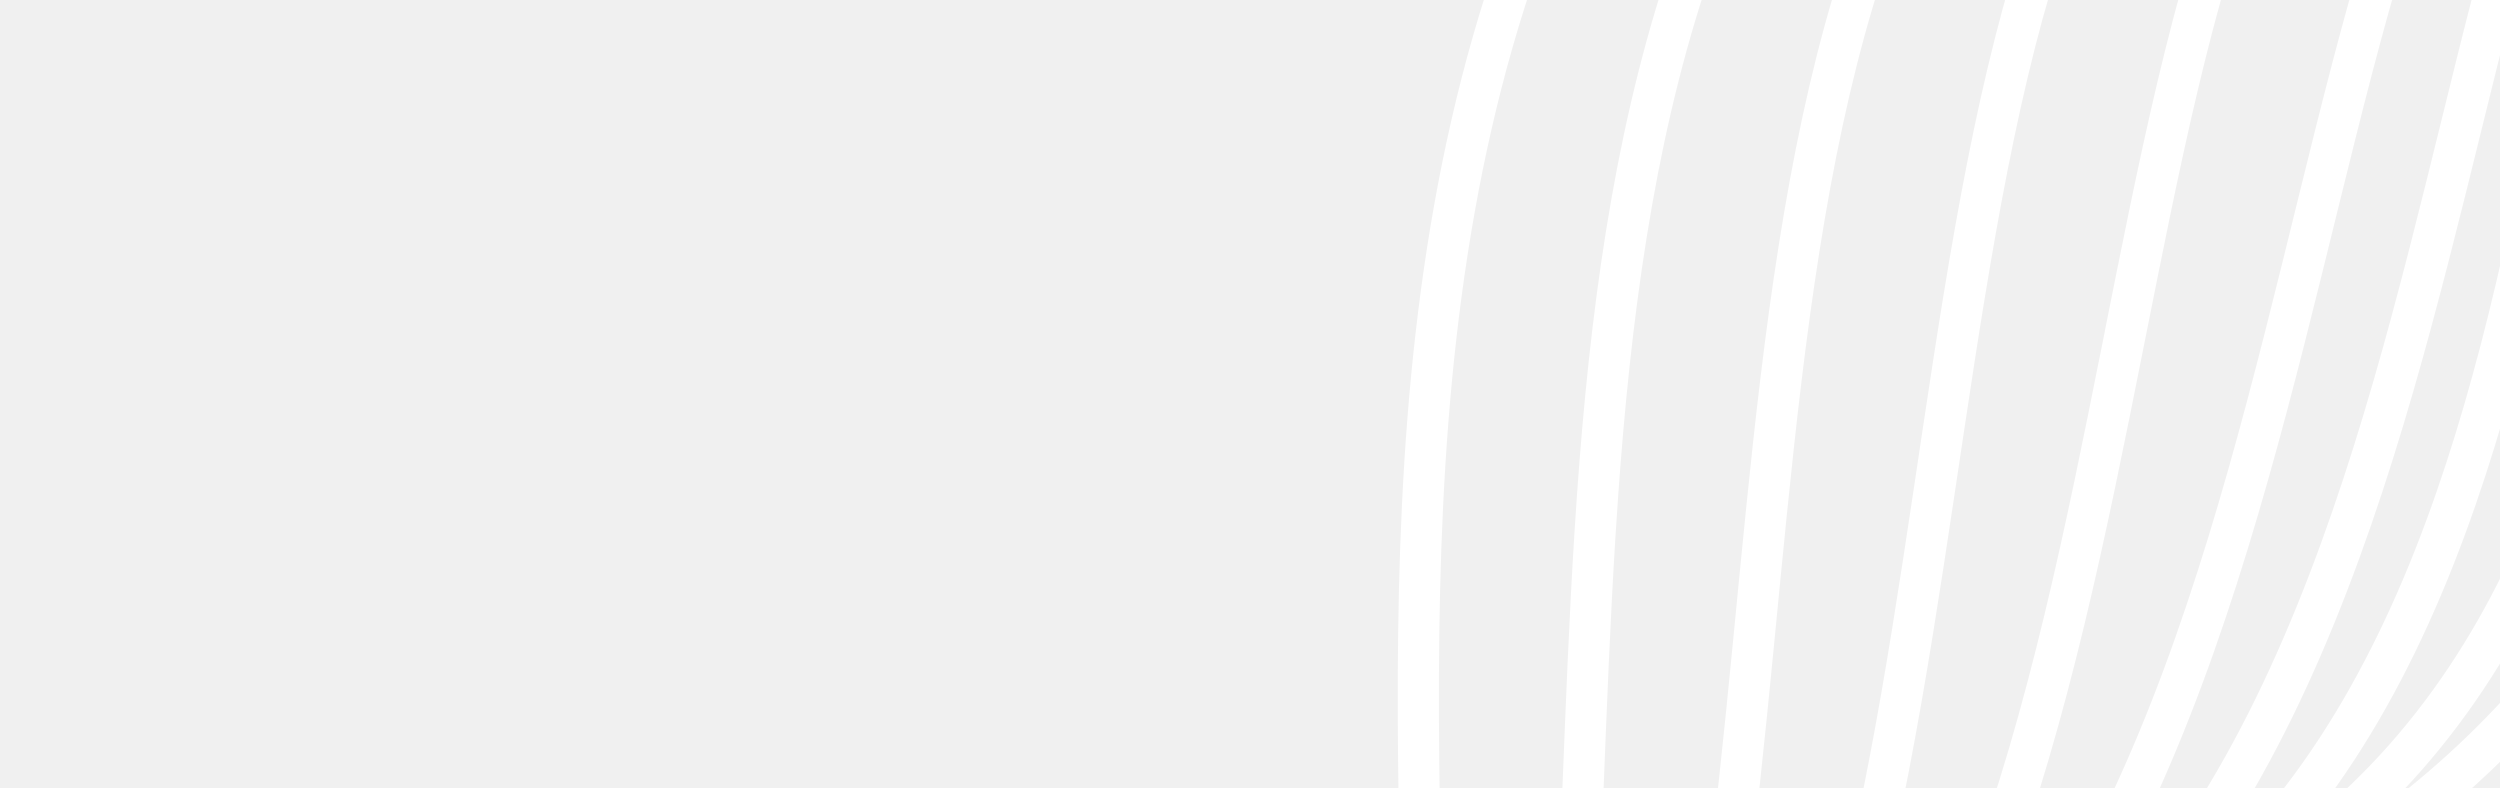
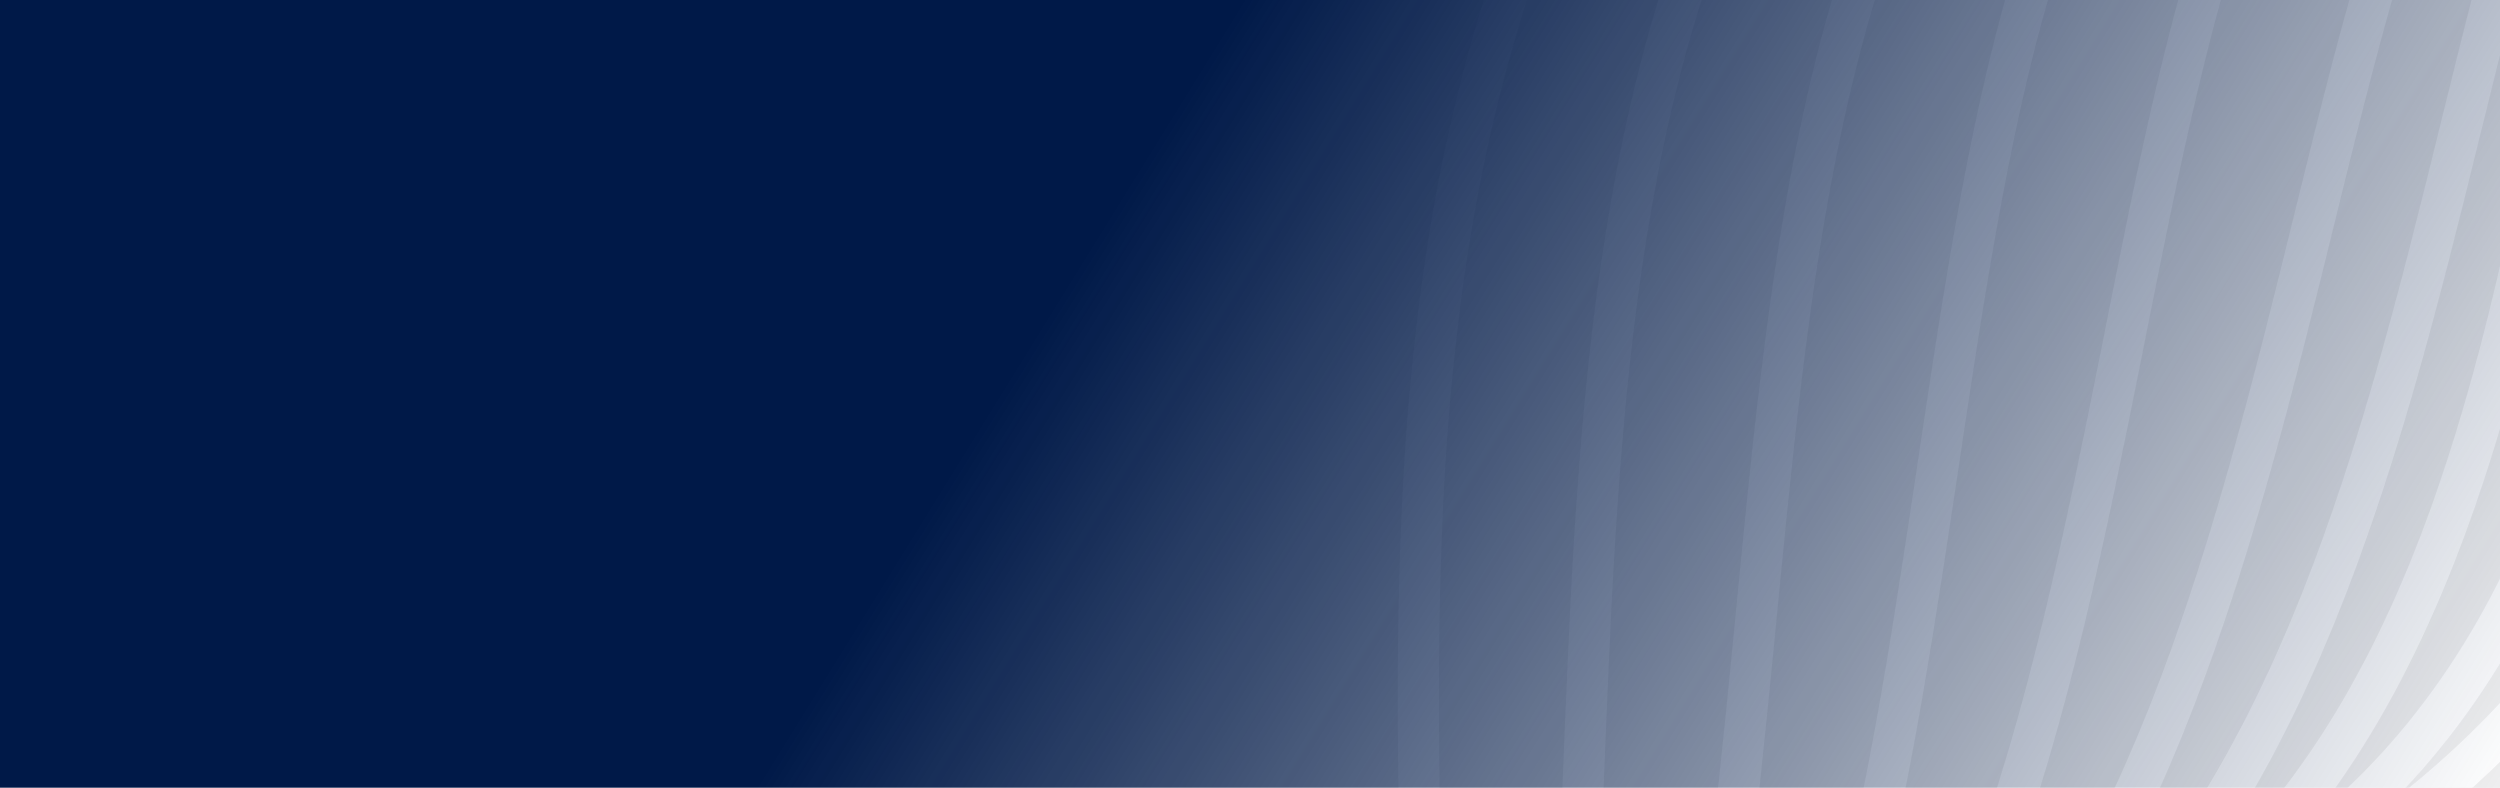
<svg xmlns="http://www.w3.org/2000/svg" width="365" height="115" viewBox="0 0 365 115" fill="none">
-   <g style="mix-blend-mode:color-dodge">
-     <path d="M665.436 -142.67C512.063 -164.642 324.82 -166.432 245.333 -52.272C162.524 66.658 254.436 227.48 165.554 300.896C62.275 386.212 -117.883 209.788 -252.537 298.097C-338.77 354.631 -302.826 451.868 -401.215 588.739C-472.835 688.346 -566.839 741.105 -635.357 770.155" stroke="url(#paint0_linear_911_4693)" stroke-width="6" stroke-linecap="round" stroke-linejoin="round" />
-     <path d="M664.125 -132.791C597.313 -131.877 521.321 -125.76 450.359 -117.259C377.158 -108.688 316.331 -101.309 274.882 -54.384C208.503 20.738 248.4 153.389 213.138 229.535C203.825 249.652 191.357 265.812 171.916 277.706C132.403 301.901 84.503 293.326 31.872 286.411C-47.827 275.926 -117.159 255.017 -197.183 301.641C-204.414 305.851 -211.665 310.266 -218.673 315.386C-287.495 365.626 -284.541 423.365 -340.756 525.574C-352.79 547.284 -365.946 569.306 -381.954 591.752C-405.105 624.364 -428.327 650.584 -456.047 672.607C-512.718 717.658 -573.285 739.994 -620.581 752.773" stroke="url(#paint1_linear_911_4693)" stroke-width="6" stroke-linecap="round" stroke-linejoin="round" />
-     <path d="M662.817 -122.916C605.39 -110.18 537.961 -91.835 471.55 -85.77C401.729 -79.391 347.528 -92.864 304.421 -56.489C237.163 0.25 274.073 146.043 225.044 215.886C212.499 233.753 198.124 246.397 178.278 254.537C137.425 271.282 90.586 258.362 38.377 258.105C-38.554 257.741 -84.765 258.382 -164.66 317.567C-171.406 322.554 -178.263 327.393 -184.8 332.71C-251.061 386.547 -257.203 427.472 -320.575 529.862C-334.29 552.028 -347.651 573.548 -362.66 594.803C-386.023 628.101 -407.175 653.49 -436.699 674.455C-494.847 715.751 -557.751 729.609 -605.784 735.439" stroke="url(#paint2_linear_911_4693)" stroke-width="6" stroke-linecap="round" stroke-linejoin="round" />
-     <path d="M661.506 -113.038C613.463 -88.457 554.567 -58.053 492.74 -54.279C426.253 -50.227 378.994 -84.282 333.958 -58.593C266.243 -19.98 300.164 138.955 236.948 202.24C221.292 217.914 204.859 226.943 184.627 231.356C142.374 240.571 96.675 223.183 44.88 229.801C-29.259 239.286 -52.73 261.17 -132.14 333.496C-138.43 339.219 -144.851 344.513 -150.938 350.021C-214.556 407.543 -230.146 431.388 -300.428 534.134C-315.878 556.712 -329.402 577.784 -343.401 597.838C-366.965 631.837 -386.005 656.426 -417.397 676.274C-476.928 713.937 -542.275 719.205 -591.032 718.076" stroke="url(#paint3_linear_911_4693)" stroke-width="6" stroke-linecap="round" stroke-linejoin="round" />
-     <path d="M660.213 -103.172C621.556 -66.769 571.194 -24.329 513.937 -22.814C450.789 -21.135 410.732 -75.375 363.515 -60.731C295.759 -39.712 326.538 132.184 248.884 188.55C230.175 202.135 211.619 207.385 191.008 208.131C147.33 209.707 102.746 187.765 51.393 201.448C-20.03 220.501 -21.146 263.473 -99.621 349.362C-105.497 355.79 -111.419 361.598 -117.079 367.294C-177.962 428.622 -203.337 435.089 -280.273 538.38C-297.513 561.347 -311.146 581.993 -324.145 600.834C-347.92 635.519 -364.81 659.386 -398.086 678.067C-458.921 712.204 -526.779 708.766 -576.261 700.677" stroke="url(#paint4_linear_911_4693)" stroke-width="6" stroke-linecap="round" stroke-linejoin="round" />
-     <path d="M658.893 -93.309C629.61 -45.075 587.773 9.261 535.13 8.653C475.301 7.804 442.505 -65.903 393.065 -62.845C325.312 -58.649 353.029 125.83 260.801 174.893C239.055 186.462 218.365 187.816 197.381 184.953C152.299 178.789 108.689 152.208 57.919 173.147C-10.96 201.537 9.946 265.509 -67.077 365.293C-72.561 372.399 -77.965 378.77 -83.195 384.609C-141.091 449.976 -176.244 438.999 -260.093 542.669C-279.067 566.047 -292.851 586.236 -304.84 603.876C-328.829 639.271 -343.528 662.469 -378.716 679.897C-440.807 710.623 -511.234 698.373 -561.441 683.325" stroke="url(#paint5_linear_911_4693)" stroke-width="6" stroke-linecap="round" stroke-linejoin="round" />
-     <path d="M665.618 -101.303C638.461 -51.428 598.854 4.79 547.284 5.259C488.454 5.796 458.802 -69.399 411.271 -68.89C346.392 -68.198 375.069 111.42 281.151 158.938C214.369 192.731 158.713 126.504 86.512 160.91C20.701 192.328 50.262 259.624 -27.445 353.117C-97.275 437.14 -147.101 420.307 -234.539 525.966C-297.857 602.473 -298.517 642.842 -352.879 670.506C-416.952 703.201 -493.736 686.921 -550.601 667.01" stroke="url(#paint6_linear_911_4693)" stroke-width="6" stroke-linecap="round" stroke-linejoin="round" />
-     <path d="M680.382 -127.17C648.112 -85.807 604.418 -38.005 550.415 -33.01C490.291 -27.446 459.644 -86.047 418.193 -78.87C359.084 -68.635 393.09 88.144 310.004 140.696C256.568 174.492 206.301 133.539 137.282 164.802C75.191 193.054 97.775 245.373 19.413 312.877C-61.274 382.376 -130.8 397.768 -203.495 488.291C-270.531 571.764 -264.127 616.418 -320.429 649.93C-387.198 689.884 -474.15 674.454 -543.594 651.79" stroke="url(#paint7_linear_911_4693)" stroke-width="6" stroke-linecap="round" stroke-linejoin="round" />
-     <path d="M695.145 -153.058C657.751 -120.221 609.979 -80.924 553.546 -71.298C492.127 -60.835 460.387 -102.283 425.102 -88.86C371.585 -68.506 411.288 63.784 338.843 122.442C298.454 155.154 253.863 140.572 188.041 168.659C129.679 193.761 141.645 228.966 66.256 272.627C-28.212 327.34 -114.018 375.673 -172.455 450.617C-243.082 541.175 -229.741 589.995 -287.96 629.36C-357.448 676.569 -454.557 662.003 -536.578 636.562" stroke="url(#paint8_linear_911_4693)" stroke-width="6" stroke-linecap="round" stroke-linejoin="round" />
-     <path d="M709.911 -178.928C667.381 -154.607 615.54 -123.907 556.681 -109.592C493.919 -94.319 461.269 -117.99 432.006 -98.869C384.251 -67.657 428.962 37.744 367.665 104.179C339.643 134.542 301.421 147.586 238.793 172.522C184.15 194.458 182.615 209.258 113.083 232.368C1.851 269.33 -96.865 353.934 -141.444 412.944C-215.4 510.834 -195.395 563.583 -255.53 608.776C-327.726 663.254 -434.991 649.529 -529.601 621.322" stroke="url(#paint9_linear_911_4693)" stroke-width="6" stroke-linecap="round" stroke-linejoin="round" />
-     <path d="M724.673 -204.793C677.019 -188.998 621.036 -166.967 559.81 -147.857C498.585 -128.748 462.53 -133.281 438.926 -108.846C397.622 -66.087 444.233 9.322 396.506 85.925C379.758 112.813 349.006 154.624 289.54 176.389C238.605 195.169 222.762 186.068 159.928 192.117C30.251 204.598 -79.366 332.464 -110.413 375.257C-187.106 480.965 -161.018 537.147 -223.081 588.179C-297.983 649.903 -415.405 637.042 -522.604 606.068" stroke="url(#paint10_linear_911_4693)" stroke-width="6" stroke-linecap="round" stroke-linejoin="round" />
-     <path d="M-515.608 590.834C-395.842 624.571 -268.253 636.581 -190.641 567.589C-126.663 510.727 -157.015 452.496 -79.393 337.577C-61.577 311.199 60.548 130.437 206.752 151.86C264.838 160.375 293.073 195.868 340.289 180.253C396.561 161.641 418.25 90.797 425.335 67.678C452.706 -21.683 411.878 -64.231 445.825 -118.83C464.275 -148.493 497.41 -161.447 562.931 -186.139C626.504 -210.092 686.649 -223.405 739.426 -230.674" stroke="url(#paint11_linear_911_4693)" stroke-width="6" stroke-linecap="round" stroke-linejoin="round" />
+   <g clip-path="url(#clip0_638_1176)">
+     <g style="mix-blend-mode:color-dodge">
+       <path d="M665.436 -142.67C512.063 -164.642 324.82 -166.432 245.333 -52.272C162.524 66.658 254.436 227.48 165.554 300.896C62.275 386.212 -117.883 209.788 -252.537 298.097C-338.77 354.631 -302.826 451.868 -401.215 588.739C-472.835 688.346 -566.839 741.105 -635.357 770.155" stroke="url(#paint0_linear_638_1176)" stroke-width="6" stroke-linecap="round" stroke-linejoin="round" />
+       <path d="M664.125 -132.791C597.313 -131.877 521.321 -125.76 450.358 -117.259C377.158 -108.688 316.331 -101.309 274.882 -54.384C208.502 20.738 248.4 153.389 213.138 229.535C203.824 249.652 191.357 265.812 171.916 277.706C132.403 301.901 84.503 293.326 31.872 286.411C-47.827 275.926 -117.159 255.017 -197.183 301.641C-204.415 305.851 -211.665 310.266 -218.674 315.386C-287.495 365.626 -284.542 423.365 -340.756 525.574C-352.79 547.284 -365.946 569.306 -381.954 591.752C-405.105 624.364 -428.327 650.584 -456.047 672.607C-512.719 717.658 -573.285 739.994 -620.581 752.773" stroke="url(#paint1_linear_638_1176)" stroke-width="6" stroke-linecap="round" stroke-linejoin="round" />
+       <path d="M662.817 -122.916C605.39 -110.179 537.961 -91.835 471.55 -85.77C401.729 -79.39 347.528 -92.864 304.421 -56.489C237.163 0.25 274.073 146.043 225.044 215.887C212.499 233.753 198.124 246.397 178.278 254.537C137.425 271.283 90.586 258.362 38.377 258.105C-38.554 257.741 -84.765 258.382 -164.66 317.567C-171.406 322.555 -178.263 327.393 -184.8 332.71C-251.061 386.548 -257.203 427.472 -320.575 529.862C-334.29 552.029 -347.651 573.549 -362.66 594.803C-386.023 628.102 -407.175 653.491 -436.699 674.455C-494.847 715.751 -557.751 729.61 -605.784 735.439" stroke="url(#paint2_linear_638_1176)" stroke-width="6" stroke-linecap="round" stroke-linejoin="round" />
+       <path d="M661.506 -113.038C613.463 -88.457 554.567 -58.053 492.74 -54.279C426.253 -50.227 378.994 -84.282 333.958 -58.593C266.243 -19.98 300.164 138.955 236.948 202.24C221.292 217.914 204.859 226.943 184.627 231.356C142.374 240.571 96.675 223.183 44.88 229.801C-29.259 239.286 -52.73 261.17 -132.14 333.496C-138.43 339.219 -144.851 344.513 -150.938 350.021C-214.556 407.543 -230.146 431.388 -300.428 534.134C-315.878 556.712 -329.402 577.784 -343.401 597.838C-366.965 631.837 -386.005 656.426 -417.397 676.274C-476.928 713.937 -542.275 719.205 -591.032 718.076" stroke="url(#paint3_linear_638_1176)" stroke-width="6" stroke-linecap="round" stroke-linejoin="round" />
+       <path d="M660.213 -103.172C621.556 -66.769 571.194 -24.329 513.937 -22.814C450.789 -21.135 410.732 -75.375 363.515 -60.731C295.759 -39.712 326.538 132.184 248.884 188.55C230.175 202.135 211.619 207.385 191.008 208.131C147.33 209.707 102.746 187.765 51.393 201.448C-20.03 220.501 -21.146 263.473 -99.621 349.362C-105.497 355.79 -111.419 361.598 -117.079 367.294C-177.962 428.622 -203.337 435.089 -280.273 538.38C-297.513 561.347 -311.146 581.993 -324.145 600.834C-347.92 635.519 -364.81 659.386 -398.086 678.067C-458.921 712.204 -526.779 708.766 -576.261 700.677" stroke="url(#paint4_linear_638_1176)" stroke-width="6" stroke-linecap="round" stroke-linejoin="round" />
+       <path d="M658.893 -93.309C629.61 -45.075 587.773 9.261 535.13 8.653C475.301 7.804 442.505 -65.903 393.065 -62.845C325.312 -58.649 353.029 125.83 260.801 174.893C239.055 186.462 218.365 187.816 197.381 184.953C152.299 178.789 108.689 152.208 57.919 173.147C-10.96 201.537 9.946 265.509 -67.077 365.293C-72.561 372.399 -77.965 378.77 -83.195 384.609C-141.091 449.976 -176.244 438.999 -260.093 542.669C-279.067 566.047 -292.851 586.236 -304.84 603.876C-328.829 639.271 -343.528 662.469 -378.716 679.897C-440.807 710.623 -511.234 698.373 -561.441 683.325" stroke="url(#paint5_linear_638_1176)" stroke-width="6" stroke-linecap="round" stroke-linejoin="round" />
+       <path d="M665.618 -101.303C638.461 -51.428 598.854 4.79 547.284 5.259C488.454 5.796 458.802 -69.399 411.271 -68.89C346.392 -68.198 375.069 111.42 281.151 158.938C214.369 192.731 158.713 126.504 86.512 160.91C20.701 192.328 50.262 259.624 -27.445 353.117C-97.275 437.14 -147.101 420.307 -234.539 525.966C-297.857 602.473 -298.517 642.842 -352.879 670.506C-416.952 703.201 -493.736 686.921 -550.601 667.01" stroke="url(#paint6_linear_638_1176)" stroke-width="6" stroke-linecap="round" stroke-linejoin="round" />
+       <path d="M680.382 -127.17C648.112 -85.807 604.418 -38.005 550.415 -33.01C490.291 -27.446 459.644 -86.047 418.193 -78.87C359.084 -68.635 393.09 88.144 310.004 140.696C256.568 174.492 206.301 133.539 137.282 164.802C75.191 193.054 97.775 245.373 19.413 312.877C-61.274 382.376 -130.8 397.768 -203.495 488.291C-270.531 571.764 -264.127 616.418 -320.429 649.93C-387.198 689.884 -474.15 674.454 -543.594 651.79" stroke="url(#paint7_linear_638_1176)" stroke-width="6" stroke-linecap="round" stroke-linejoin="round" />
+       <path d="M695.145 -153.058C657.751 -120.221 609.979 -80.924 553.545 -71.298C492.126 -60.835 460.387 -102.283 425.102 -88.86C371.584 -68.506 411.287 63.784 338.843 122.442C298.454 155.154 253.863 140.572 188.04 168.659C129.679 193.761 141.645 228.966 66.256 272.627C-28.212 327.34 -114.018 375.673 -172.456 450.617C-243.082 541.175 -229.741 589.995 -287.96 629.36C-357.448 676.569 -454.557 662.003 -536.578 636.562" stroke="url(#paint8_linear_638_1176)" stroke-width="6" stroke-linecap="round" stroke-linejoin="round" />
+       <path d="M709.911 -178.928C667.381 -154.607 615.54 -123.907 556.681 -109.591C493.919 -94.319 461.269 -117.99 432.006 -98.869C384.251 -67.657 428.962 37.745 367.665 104.179C339.643 134.543 301.421 147.586 238.793 172.522C184.15 194.458 182.614 209.259 113.083 232.368C1.851 269.33 -96.865 353.934 -141.445 412.944C-215.401 510.834 -195.395 563.583 -255.53 608.776C-327.726 663.254 -434.991 649.529 -529.601 621.322" stroke="url(#paint9_linear_638_1176)" stroke-width="6" stroke-linecap="round" stroke-linejoin="round" />
+       <path d="M724.673 -204.793C677.019 -188.998 621.036 -166.967 559.81 -147.857C498.585 -128.748 462.53 -133.281 438.926 -108.846C397.622 -66.087 444.233 9.322 396.506 85.925C379.758 112.813 349.006 154.624 289.54 176.389C238.605 195.169 222.762 186.068 159.928 192.117C30.251 204.598 -79.366 332.464 -110.413 375.257C-187.106 480.965 -161.018 537.147 -223.081 588.179C-297.983 649.903 -415.405 637.042 -522.604 606.068" stroke="url(#paint10_linear_638_1176)" stroke-width="6" stroke-linecap="round" stroke-linejoin="round" />
+       <path d="M-515.608 590.834C-395.842 624.571 -268.252 636.581 -190.641 567.589C-126.663 510.727 -157.015 452.496 -79.393 337.577C-61.577 311.199 60.548 130.437 206.752 151.86C264.838 160.375 293.073 195.868 340.289 180.253C396.561 161.64 418.25 90.797 425.335 67.678C452.706 -21.684 411.878 -64.231 445.825 -118.83C464.275 -148.493 497.41 -161.447 562.931 -186.139C626.504 -210.092 686.649 -223.405 739.426 -230.674" stroke="url(#paint11_linear_638_1176)" stroke-width="6" stroke-linecap="round" stroke-linejoin="round" />
+     </g>
+     <rect x="-12.5" width="378" height="123" fill="url(#paint12_linear_638_1176)" />
  </g>
  <defs>
-     <linearGradient id="paint0_linear_911_4693" x1="623.161" y1="-199.77" x2="-648.924" y2="752.672" gradientUnits="userSpaceOnUse">
+     <linearGradient id="paint0_linear_638_1176" x1="623.161" y1="-199.77" x2="-648.924" y2="752.672" gradientUnits="userSpaceOnUse">
      <stop offset="0.361" stop-color="#AC85FF" />
      <stop offset="0.422" stop-color="#86C5FF" />
      <stop offset="0.572" stop-color="#00F1BF" />
      <stop offset="0.79" stop-color="#7468FF" />
    </linearGradient>
-     <linearGradient id="paint1_linear_911_4693" x1="622.614" y1="-188.795" x2="-626.035" y2="746.101" gradientUnits="userSpaceOnUse">
+     <linearGradient id="paint1_linear_638_1176" x1="622.614" y1="-188.795" x2="-626.035" y2="746.101" gradientUnits="userSpaceOnUse">
      <stop offset="0.211" stop-color="#AC85FF" />
      <stop offset="0.429" stop-color="#86C5FF" />
      <stop offset="0.56" stop-color="#00F1BF" />
      <stop offset="0.79" stop-color="#7468FF" />
    </linearGradient>
-     <linearGradient id="paint2_linear_911_4693" x1="619.061" y1="-181.866" x2="-606.153" y2="735.482" gradientUnits="userSpaceOnUse">
+     <linearGradient id="paint2_linear_638_1176" x1="619.061" y1="-181.866" x2="-606.153" y2="735.483" gradientUnits="userSpaceOnUse">
      <stop offset="0.146" stop-color="#7468FF" />
      <stop offset="0.265" stop-color="#AC85FF" />
      <stop offset="0.406" stop-color="#86C5FF" />
      <stop offset="0.557" stop-color="#00F1BF" />
    </linearGradient>
-     <linearGradient id="paint3_linear_911_4693" x1="615.82" y1="-174.516" x2="-585.971" y2="725.295" gradientUnits="userSpaceOnUse">
+     <linearGradient id="paint3_linear_638_1176" x1="615.82" y1="-174.516" x2="-585.971" y2="725.295" gradientUnits="userSpaceOnUse">
      <stop offset="0.05" stop-color="#AC85FF" />
      <stop offset="0.248" stop-color="#86C5FF" />
      <stop offset="0.45" stop-color="#00F1BF" />
      <stop offset="0.79" stop-color="#7468FF" />
    </linearGradient>
-     <linearGradient id="paint4_linear_911_4693" x1="617.734" y1="-160.289" x2="-560.633" y2="721.984" gradientUnits="userSpaceOnUse">
+     <linearGradient id="paint4_linear_638_1176" x1="617.734" y1="-160.289" x2="-560.633" y2="721.984" gradientUnits="userSpaceOnUse">
      <stop stop-color="#7468FF" />
      <stop offset="0.218" stop-color="#AC85FF" />
      <stop offset="0.26" stop-color="#86C5FF" />
      <stop offset="0.394" stop-color="#86C5FF" />
      <stop offset="0.505" stop-color="#00F1BF" />
    </linearGradient>
-     <linearGradient id="paint5_linear_911_4693" x1="621.449" y1="-143.652" x2="-533.482" y2="721.075" gradientUnits="userSpaceOnUse">
+     <linearGradient id="paint5_linear_638_1176" x1="621.449" y1="-143.652" x2="-533.482" y2="721.075" gradientUnits="userSpaceOnUse">
      <stop stop-color="#00F1BF" />
      <stop offset="0.26" stop-color="#86C5FF" />
      <stop offset="0.49" stop-color="#AC85FF" />
      <stop offset="0.79" stop-color="#7468FF" />
    </linearGradient>
-     <linearGradient id="paint6_linear_911_4693" x1="632.984" y1="-145.272" x2="-515.355" y2="714.518" gradientUnits="userSpaceOnUse">
+     <linearGradient id="paint6_linear_638_1176" x1="632.984" y1="-145.272" x2="-515.355" y2="714.518" gradientUnits="userSpaceOnUse">
      <stop stop-color="#00F1BF" />
      <stop offset="0.26" stop-color="#86C5FF" />
      <stop offset="0.49" stop-color="#AC85FF" />
      <stop offset="0.79" stop-color="#7468FF" />
    </linearGradient>
-     <linearGradient id="paint7_linear_911_4693" x1="651.039" y1="-166.948" x2="-507.549" y2="700.517" gradientUnits="userSpaceOnUse">
+     <linearGradient id="paint7_linear_638_1176" x1="651.039" y1="-166.948" x2="-507.549" y2="700.517" gradientUnits="userSpaceOnUse">
      <stop stop-color="#00F1BF" />
      <stop offset="0.26" stop-color="#86C5FF" />
      <stop offset="0.49" stop-color="#AC85FF" />
      <stop offset="0.79" stop-color="#7468FF" />
    </linearGradient>
-     <linearGradient id="paint8_linear_911_4693" x1="673.155" y1="-183.168" x2="-495.684" y2="691.971" gradientUnits="userSpaceOnUse">
+     <linearGradient id="paint8_linear_638_1176" x1="673.155" y1="-183.168" x2="-495.684" y2="691.971" gradientUnits="userSpaceOnUse">
      <stop stop-color="#00F1BF" />
      <stop offset="0.26" stop-color="#86C5FF" />
      <stop offset="0.49" stop-color="#AC85FF" />
      <stop offset="0.79" stop-color="#7468FF" />
    </linearGradient>
-     <linearGradient id="paint9_linear_911_4693" x1="695.174" y1="-199.528" x2="-483.902" y2="683.276" gradientUnits="userSpaceOnUse">
+     <linearGradient id="paint9_linear_638_1176" x1="695.174" y1="-199.528" x2="-483.902" y2="683.276" gradientUnits="userSpaceOnUse">
      <stop stop-color="#00F1BF" />
      <stop offset="0.26" stop-color="#86C5FF" />
      <stop offset="0.49" stop-color="#AC85FF" />
      <stop offset="0.79" stop-color="#7468FF" />
    </linearGradient>
-     <linearGradient id="paint10_linear_911_4693" x1="715.74" y1="-217.82" x2="-473.586" y2="672.659" gradientUnits="userSpaceOnUse">
+     <linearGradient id="paint10_linear_638_1176" x1="715.74" y1="-217.82" x2="-473.586" y2="672.659" gradientUnits="userSpaceOnUse">
      <stop stop-color="#00F1BF" />
      <stop offset="0.26" stop-color="#86C5FF" />
      <stop offset="0.49" stop-color="#AC85FF" />
      <stop offset="0.79" stop-color="#7468FF" />
    </linearGradient>
-     <linearGradient id="paint11_linear_911_4693" x1="739.967" y1="-231.227" x2="-459.597" y2="666.918" gradientUnits="userSpaceOnUse">
+     <linearGradient id="paint11_linear_638_1176" x1="739.967" y1="-231.227" x2="-459.597" y2="666.918" gradientUnits="userSpaceOnUse">
      <stop stop-color="#00F1BF" />
      <stop offset="0.26" stop-color="#86C5FF" />
      <stop offset="0.49" stop-color="#AC85FF" />
      <stop offset="0.79" stop-color="#7468FF" />
    </linearGradient>
+     <linearGradient id="paint12_linear_638_1176" x1="153.5" y1="45" x2="338.801" y2="159.665" gradientUnits="userSpaceOnUse">
+       <stop stop-color="#001948" />
+       <stop offset="1" stop-color="#001948" stop-opacity="0" />
+     </linearGradient>
+     <clipPath id="clip0_638_1176">
+       <path d="M0 0H365V115H0V0Z" fill="white" />
+     </clipPath>
  </defs>
</svg>
